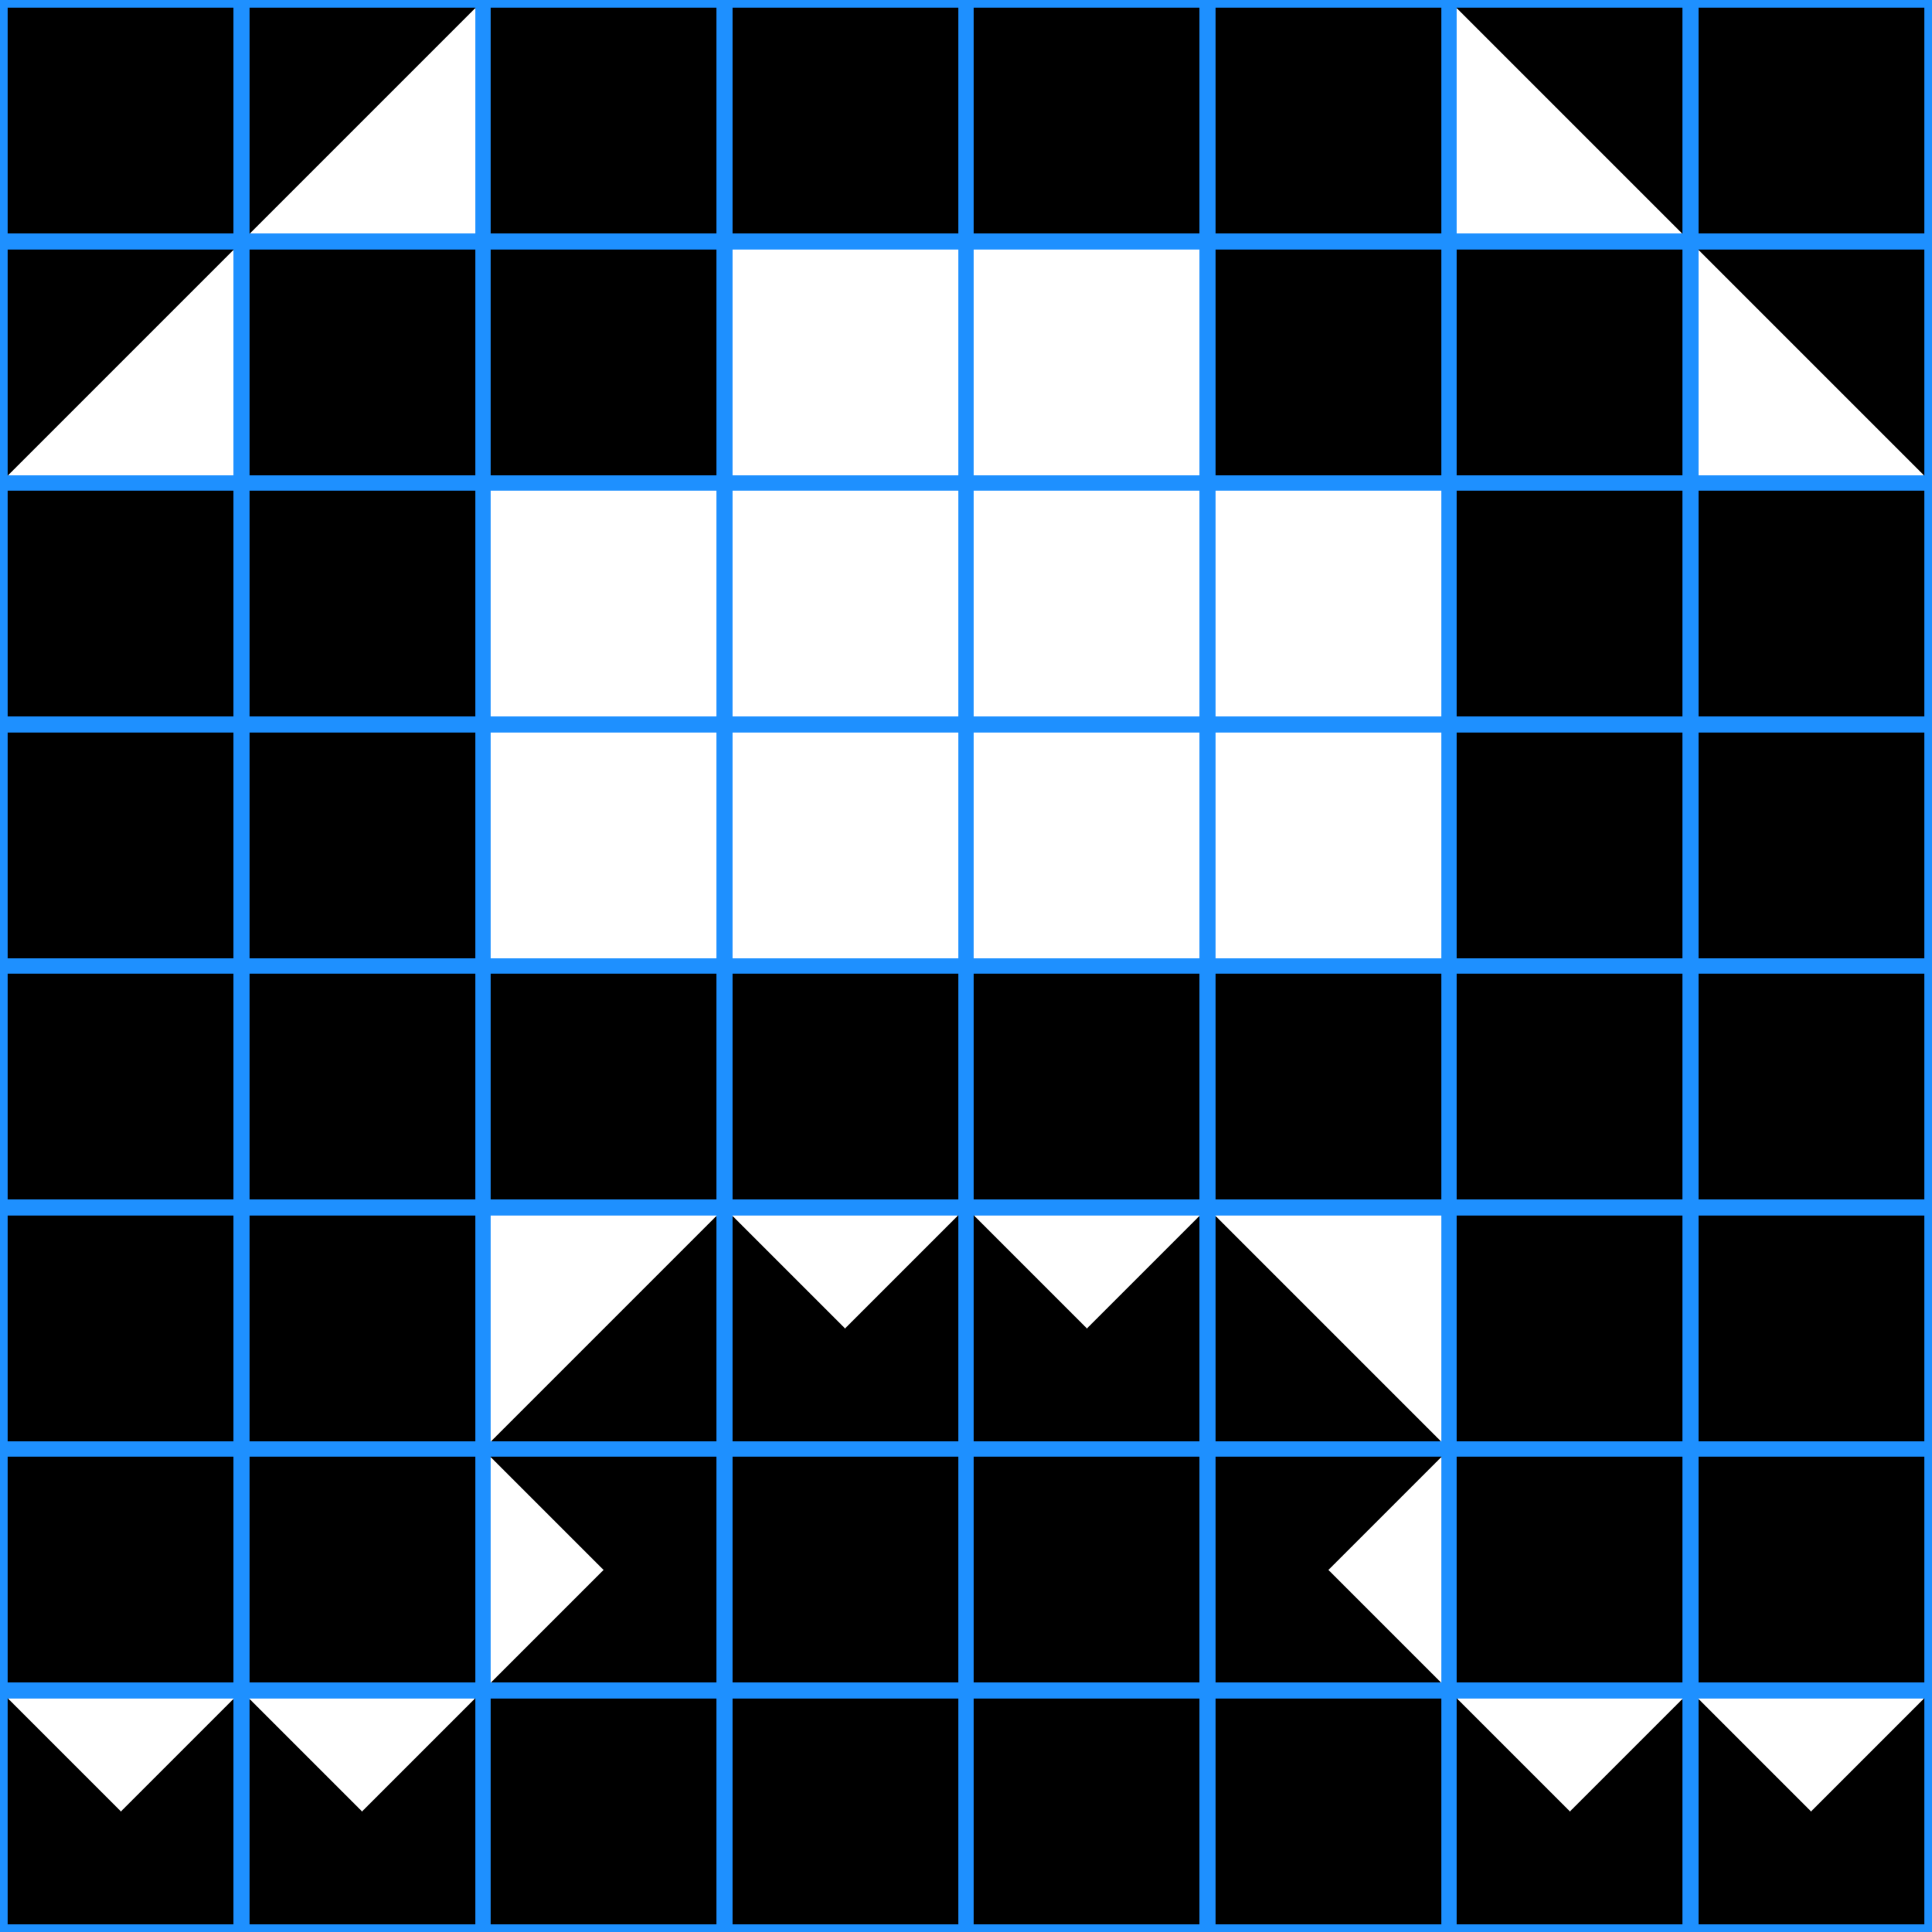
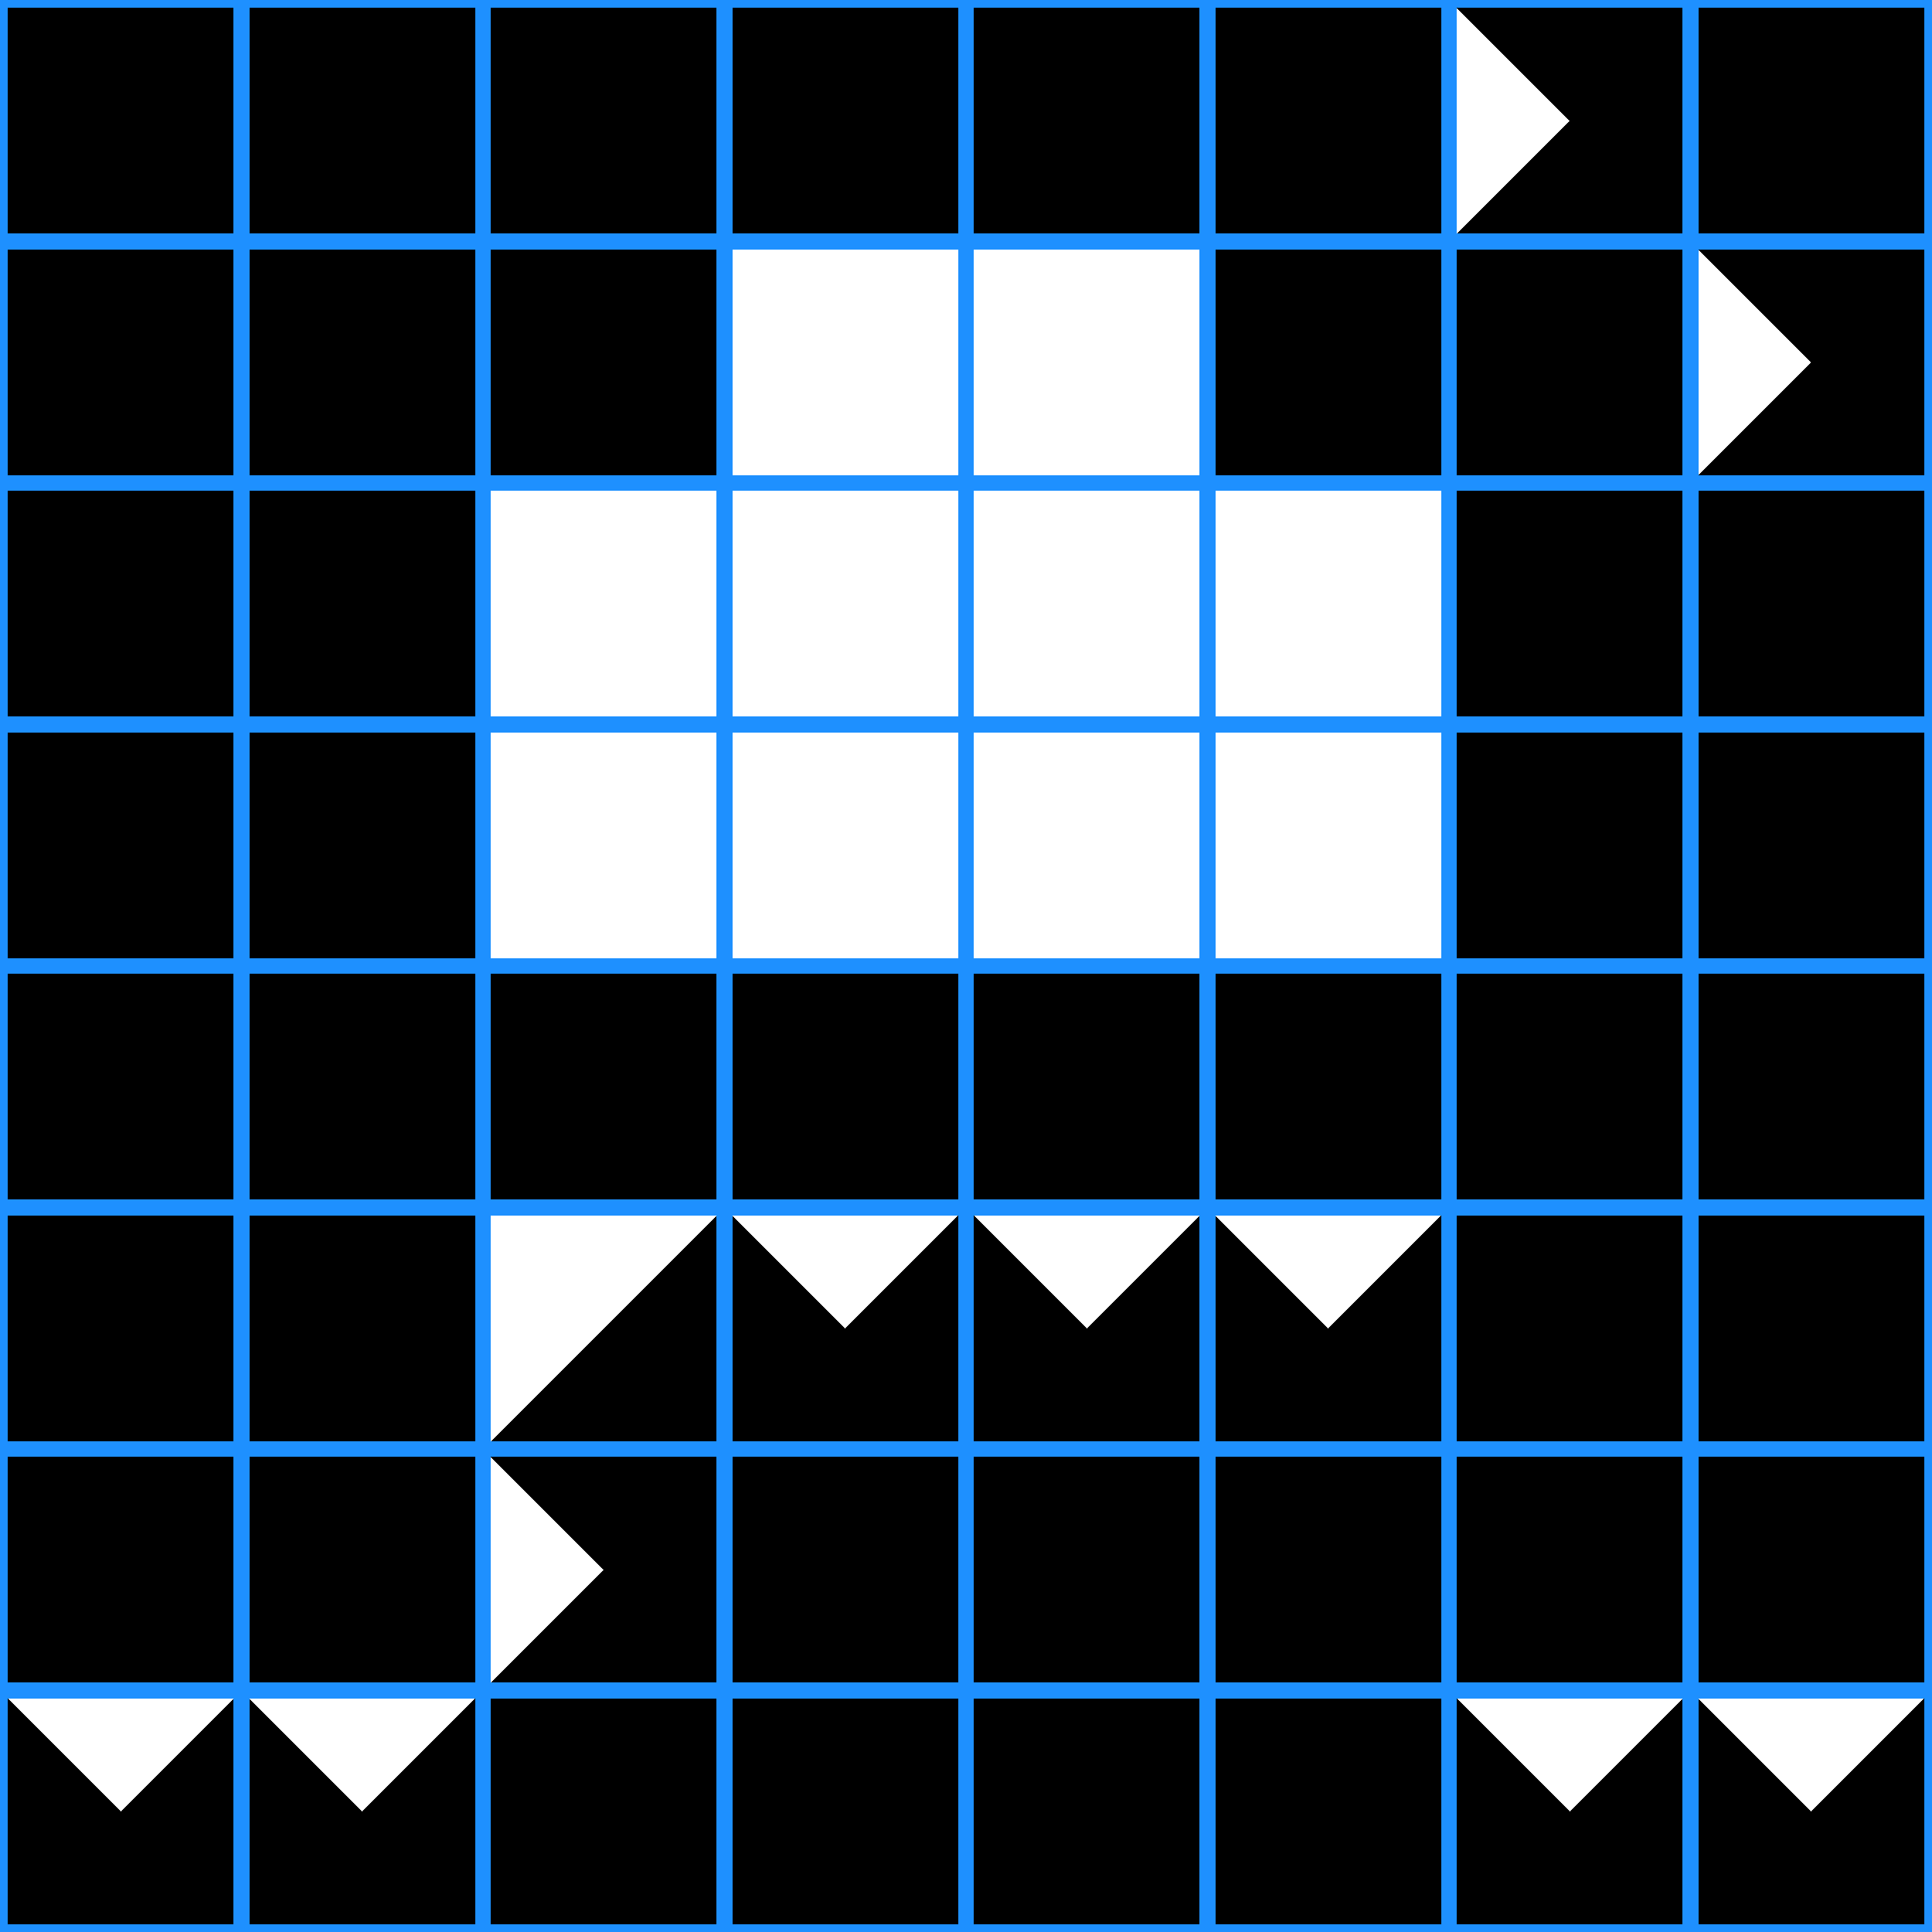
<svg xmlns="http://www.w3.org/2000/svg" width="240" height="240" viewBox="0 0 240 240">
  <rect x="0" y="0" width="240" height="240" fill="#fff" />
  <g fill="#000" shape-rendering="crispEdges">
    <polygon id="r0c0-top" points="0,0 30,0 15,15" />
    <polygon id="r0c0-right" points="30,0 30,30 15,15" />
    <polygon id="r0c0-bottom" points="30,30 0,30 15,15" />
    <polygon id="r0c0-left" points="0,30 0,0 15,15" />
    <polygon id="r0c1-top" points="30,0 60,0 45,15" />
+     <polygon id="r0c1-right" points="60,0 60,30 45,15" />
+     <polygon id="r0c1-bottom" points="60,30 30,30 45,15" />
    <polygon id="r0c1-left" points="30,30 30,0 45,15" />
    <polygon id="r0c2-top" points="60,0 90,0 75,15" />
    <polygon id="r0c2-right" points="90,0 90,30 75,15" />
    <polygon id="r0c2-bottom" points="90,30 60,30 75,15" />
    <polygon id="r0c2-left" points="60,30 60,0 75,15" />
    <polygon id="r0c3-top" points="90,0 120,0 105,15" />
    <polygon id="r0c3-right" points="120,0 120,30 105,15" />
    <polygon id="r0c3-bottom" points="120,30 90,30 105,15" />
    <polygon id="r0c3-left" points="90,30 90,0 105,15" />
    <polygon id="r0c4-top" points="120,0 150,0 135,15" />
    <polygon id="r0c4-right" points="150,0 150,30 135,15" />
    <polygon id="r0c4-bottom" points="150,30 120,30 135,15" />
    <polygon id="r0c4-left" points="120,30 120,0 135,15" />
    <polygon id="r0c5-top" points="150,0 180,0 165,15" />
    <polygon id="r0c5-right" points="180,0 180,30 165,15" />
    <polygon id="r0c5-bottom" points="180,30 150,30 165,15" />
    <polygon id="r0c5-left" points="150,30 150,0 165,15" />
    <polygon id="r0c6-top" points="180,0 210,0 195,15" />
    <polygon id="r0c6-right" points="210,0 210,30 195,15" />
+     <polygon id="r0c6-bottom" points="210,30 180,30 195,15" />
    <polygon id="r0c7-top" points="210,0 240,0 225,15" />
    <polygon id="r0c7-right" points="240,0 240,30 225,15" />
    <polygon id="r0c7-bottom" points="240,30 210,30 225,15" />
    <polygon id="r0c7-left" points="210,30 210,0 225,15" />
    <polygon id="r1c0-top" points="0,30 30,30 15,45" />
+     <polygon id="r1c0-right" points="30,30 30,60 15,45" />
+     <polygon id="r1c0-bottom" points="30,60 0,60 15,45" />
    <polygon id="r1c0-left" points="0,60 0,30 15,45" />
    <polygon id="r1c1-top" points="30,30 60,30 45,45" />
    <polygon id="r1c1-right" points="60,30 60,60 45,45" />
    <polygon id="r1c1-bottom" points="60,60 30,60 45,45" />
    <polygon id="r1c1-left" points="30,60 30,30 45,45" />
    <polygon id="r1c2-top" points="60,30 90,30 75,45" />
    <polygon id="r1c2-right" points="90,30 90,60 75,45" />
    <polygon id="r1c2-bottom" points="90,60 60,60 75,45" />
    <polygon id="r1c2-left" points="60,60 60,30 75,45" />
    <polygon id="r1c5-top" points="150,30 180,30 165,45" />
    <polygon id="r1c5-right" points="180,30 180,60 165,45" />
    <polygon id="r1c5-bottom" points="180,60 150,60 165,45" />
    <polygon id="r1c5-left" points="150,60 150,30 165,45" />
    <polygon id="r1c6-top" points="180,30 210,30 195,45" />
    <polygon id="r1c6-right" points="210,30 210,60 195,45" />
    <polygon id="r1c6-bottom" points="210,60 180,60 195,45" />
    <polygon id="r1c6-left" points="180,60 180,30 195,45" />
    <polygon id="r1c7-top" points="210,30 240,30 225,45" />
    <polygon id="r1c7-right" points="240,30 240,60 225,45" />
+     <polygon id="r1c7-bottom" points="240,60 210,60 225,45" />
    <polygon id="r2c0-top" points="0,60 30,60 15,75" />
    <polygon id="r2c0-right" points="30,60 30,90 15,75" />
    <polygon id="r2c0-bottom" points="30,90 0,90 15,75" />
    <polygon id="r2c0-left" points="0,90 0,60 15,75" />
    <polygon id="r2c1-top" points="30,60 60,60 45,75" />
    <polygon id="r2c1-right" points="60,60 60,90 45,75" />
    <polygon id="r2c1-bottom" points="60,90 30,90 45,75" />
    <polygon id="r2c1-left" points="30,90 30,60 45,75" />
    <polygon id="r2c6-top" points="180,60 210,60 195,75" />
    <polygon id="r2c6-right" points="210,60 210,90 195,75" />
    <polygon id="r2c6-bottom" points="210,90 180,90 195,75" />
    <polygon id="r2c6-left" points="180,90 180,60 195,75" />
    <polygon id="r2c7-top" points="210,60 240,60 225,75" />
    <polygon id="r2c7-right" points="240,60 240,90 225,75" />
    <polygon id="r2c7-bottom" points="240,90 210,90 225,75" />
    <polygon id="r2c7-left" points="210,90 210,60 225,75" />
    <polygon id="r3c0-top" points="0,90 30,90 15,105" />
    <polygon id="r3c0-right" points="30,90 30,120 15,105" />
    <polygon id="r3c0-bottom" points="30,120 0,120 15,105" />
    <polygon id="r3c0-left" points="0,120 0,90 15,105" />
    <polygon id="r3c1-top" points="30,90 60,90 45,105" />
    <polygon id="r3c1-right" points="60,90 60,120 45,105" />
    <polygon id="r3c1-bottom" points="60,120 30,120 45,105" />
    <polygon id="r3c1-left" points="30,120 30,90 45,105" />
    <polygon id="r3c6-top" points="180,90 210,90 195,105" />
    <polygon id="r3c6-right" points="210,90 210,120 195,105" />
    <polygon id="r3c6-bottom" points="210,120 180,120 195,105" />
    <polygon id="r3c6-left" points="180,120 180,90 195,105" />
    <polygon id="r3c7-top" points="210,90 240,90 225,105" />
    <polygon id="r3c7-right" points="240,90 240,120 225,105" />
    <polygon id="r3c7-bottom" points="240,120 210,120 225,105" />
    <polygon id="r3c7-left" points="210,120 210,90 225,105" />
    <polygon id="r4c0-top" points="0,120 30,120 15,135" />
    <polygon id="r4c0-right" points="30,120 30,150 15,135" />
    <polygon id="r4c0-bottom" points="30,150 0,150 15,135" />
    <polygon id="r4c0-left" points="0,150 0,120 15,135" />
    <polygon id="r4c1-top" points="30,120 60,120 45,135" />
    <polygon id="r4c1-right" points="60,120 60,150 45,135" />
    <polygon id="r4c1-bottom" points="60,150 30,150 45,135" />
    <polygon id="r4c1-left" points="30,150 30,120 45,135" />
    <polygon id="r4c2-top" points="60,120 90,120 75,135" />
    <polygon id="r4c2-right" points="90,120 90,150 75,135" />
    <polygon id="r4c2-bottom" points="90,150 60,150 75,135" />
    <polygon id="r4c2-left" points="60,150 60,120 75,135" />
    <polygon id="r4c3-top" points="90,120 120,120 105,135" />
    <polygon id="r4c3-right" points="120,120 120,150 105,135" />
    <polygon id="r4c3-bottom" points="120,150 90,150 105,135" />
    <polygon id="r4c3-left" points="90,150 90,120 105,135" />
    <polygon id="r4c4-top" points="120,120 150,120 135,135" />
    <polygon id="r4c4-right" points="150,120 150,150 135,135" />
    <polygon id="r4c4-bottom" points="150,150 120,150 135,135" />
    <polygon id="r4c4-left" points="120,150 120,120 135,135" />
    <polygon id="r4c5-top" points="150,120 180,120 165,135" />
    <polygon id="r4c5-right" points="180,120 180,150 165,135" />
    <polygon id="r4c5-bottom" points="180,150 150,150 165,135" />
    <polygon id="r4c5-left" points="150,150 150,120 165,135" />
    <polygon id="r4c6-top" points="180,120 210,120 195,135" />
    <polygon id="r4c6-right" points="210,120 210,150 195,135" />
    <polygon id="r4c6-bottom" points="210,150 180,150 195,135" />
    <polygon id="r4c6-left" points="180,150 180,120 195,135" />
    <polygon id="r4c7-top" points="210,120 240,120 225,135" />
    <polygon id="r4c7-right" points="240,120 240,150 225,135" />
    <polygon id="r4c7-bottom" points="240,150 210,150 225,135" />
    <polygon id="r4c7-left" points="210,150 210,120 225,135" />
    <polygon id="r5c0-top" points="0,150 30,150 15,165" />
    <polygon id="r5c0-right" points="30,150 30,180 15,165" />
    <polygon id="r5c0-bottom" points="30,180 0,180 15,165" />
    <polygon id="r5c0-left" points="0,180 0,150 15,165" />
    <polygon id="r5c1-top" points="30,150 60,150 45,165" />
    <polygon id="r5c1-right" points="60,150 60,180 45,165" />
    <polygon id="r5c1-bottom" points="60,180 30,180 45,165" />
    <polygon id="r5c1-left" points="30,180 30,150 45,165" />
    <polygon id="r5c2-right" points="90,150 90,180 75,165" />
    <polygon id="r5c2-bottom" points="90,180 60,180 75,165" />
    <polygon id="r5c3-right" points="120,150 120,180 105,165" />
    <polygon id="r5c3-bottom" points="120,180 90,180 105,165" />
    <polygon id="r5c3-left" points="90,180 90,150 105,165" />
    <polygon id="r5c4-right" points="150,150 150,180 135,165" />
    <polygon id="r5c4-bottom" points="150,180 120,180 135,165" />
    <polygon id="r5c4-left" points="120,180 120,150 135,165" />
+     <polygon id="r5c5-right" points="180,150 180,180 165,165" />
    <polygon id="r5c5-bottom" points="180,180 150,180 165,165" />
    <polygon id="r5c5-left" points="150,180 150,150 165,165" />
    <polygon id="r5c6-top" points="180,150 210,150 195,165" />
    <polygon id="r5c6-right" points="210,150 210,180 195,165" />
    <polygon id="r5c6-bottom" points="210,180 180,180 195,165" />
    <polygon id="r5c6-left" points="180,180 180,150 195,165" />
    <polygon id="r5c7-top" points="210,150 240,150 225,165" />
    <polygon id="r5c7-right" points="240,150 240,180 225,165" />
    <polygon id="r5c7-bottom" points="240,180 210,180 225,165" />
    <polygon id="r5c7-left" points="210,180 210,150 225,165" />
    <polygon id="r6c0-top" points="0,180 30,180 15,195" />
    <polygon id="r6c0-right" points="30,180 30,210 15,195" />
    <polygon id="r6c0-bottom" points="30,210 0,210 15,195" />
    <polygon id="r6c0-left" points="0,210 0,180 15,195" />
    <polygon id="r6c1-top" points="30,180 60,180 45,195" />
    <polygon id="r6c1-right" points="60,180 60,210 45,195" />
    <polygon id="r6c1-bottom" points="60,210 30,210 45,195" />
    <polygon id="r6c1-left" points="30,210 30,180 45,195" />
    <polygon id="r6c2-top" points="60,180 90,180 75,195" />
    <polygon id="r6c2-right" points="90,180 90,210 75,195" />
    <polygon id="r6c2-bottom" points="90,210 60,210 75,195" />
    <polygon id="r6c3-top" points="90,180 120,180 105,195" />
    <polygon id="r6c3-right" points="120,180 120,210 105,195" />
    <polygon id="r6c3-bottom" points="120,210 90,210 105,195" />
    <polygon id="r6c3-left" points="90,210 90,180 105,195" />
    <polygon id="r6c4-top" points="120,180 150,180 135,195" />
    <polygon id="r6c4-right" points="150,180 150,210 135,195" />
    <polygon id="r6c4-bottom" points="150,210 120,210 135,195" />
    <polygon id="r6c4-left" points="120,210 120,180 135,195" />
    <polygon id="r6c5-top" points="150,180 180,180 165,195" />
+     <polygon id="r6c5-right" points="180,180 180,210 165,195" />
    <polygon id="r6c5-bottom" points="180,210 150,210 165,195" />
    <polygon id="r6c5-left" points="150,210 150,180 165,195" />
    <polygon id="r6c6-top" points="180,180 210,180 195,195" />
    <polygon id="r6c6-right" points="210,180 210,210 195,195" />
    <polygon id="r6c6-bottom" points="210,210 180,210 195,195" />
    <polygon id="r6c6-left" points="180,210 180,180 195,195" />
    <polygon id="r6c7-top" points="210,180 240,180 225,195" />
    <polygon id="r6c7-right" points="240,180 240,210 225,195" />
    <polygon id="r6c7-bottom" points="240,210 210,210 225,195" />
    <polygon id="r6c7-left" points="210,210 210,180 225,195" />
    <polygon id="r7c0-right" points="30,210 30,240 15,225" />
    <polygon id="r7c0-bottom" points="30,240 0,240 15,225" />
    <polygon id="r7c0-left" points="0,240 0,210 15,225" />
    <polygon id="r7c1-right" points="60,210 60,240 45,225" />
    <polygon id="r7c1-bottom" points="60,240 30,240 45,225" />
    <polygon id="r7c1-left" points="30,240 30,210 45,225" />
    <polygon id="r7c2-top" points="60,210 90,210 75,225" />
    <polygon id="r7c2-right" points="90,210 90,240 75,225" />
    <polygon id="r7c2-bottom" points="90,240 60,240 75,225" />
    <polygon id="r7c2-left" points="60,240 60,210 75,225" />
    <polygon id="r7c3-top" points="90,210 120,210 105,225" />
    <polygon id="r7c3-right" points="120,210 120,240 105,225" />
    <polygon id="r7c3-bottom" points="120,240 90,240 105,225" />
    <polygon id="r7c3-left" points="90,240 90,210 105,225" />
    <polygon id="r7c4-top" points="120,210 150,210 135,225" />
    <polygon id="r7c4-right" points="150,210 150,240 135,225" />
    <polygon id="r7c4-bottom" points="150,240 120,240 135,225" />
    <polygon id="r7c4-left" points="120,240 120,210 135,225" />
    <polygon id="r7c5-top" points="150,210 180,210 165,225" />
    <polygon id="r7c5-right" points="180,210 180,240 165,225" />
    <polygon id="r7c5-bottom" points="180,240 150,240 165,225" />
    <polygon id="r7c5-left" points="150,240 150,210 165,225" />
    <polygon id="r7c6-right" points="210,210 210,240 195,225" />
    <polygon id="r7c6-bottom" points="210,240 180,240 195,225" />
    <polygon id="r7c6-left" points="180,240 180,210 195,225" />
    <polygon id="r7c7-right" points="240,210 240,240 225,225" />
    <polygon id="r7c7-bottom" points="240,240 210,240 225,225" />
    <polygon id="r7c7-left" points="210,240 210,210 225,225" />
  </g>
  <g fill="none" stroke="#1e90ff" stroke-width="2" shape-rendering="crispEdges">
    <line x1="0" y1="0" x2="0" y2="240" />
    <line x1="30" y1="0" x2="30" y2="240" />
    <line x1="60" y1="0" x2="60" y2="240" />
    <line x1="90" y1="0" x2="90" y2="240" />
    <line x1="120" y1="0" x2="120" y2="240" />
    <line x1="150" y1="0" x2="150" y2="240" />
    <line x1="180" y1="0" x2="180" y2="240" />
    <line x1="210" y1="0" x2="210" y2="240" />
    <line x1="240" y1="0" x2="240" y2="240" />
    <line x1="0" y1="0" x2="240" y2="0" />
    <line x1="0" y1="30" x2="240" y2="30" />
    <line x1="0" y1="60" x2="240" y2="60" />
    <line x1="0" y1="90" x2="240" y2="90" />
    <line x1="0" y1="120" x2="240" y2="120" />
    <line x1="0" y1="150" x2="240" y2="150" />
    <line x1="0" y1="180" x2="240" y2="180" />
    <line x1="0" y1="210" x2="240" y2="210" />
    <line x1="0" y1="240" x2="240" y2="240" />
  </g>
</svg>
